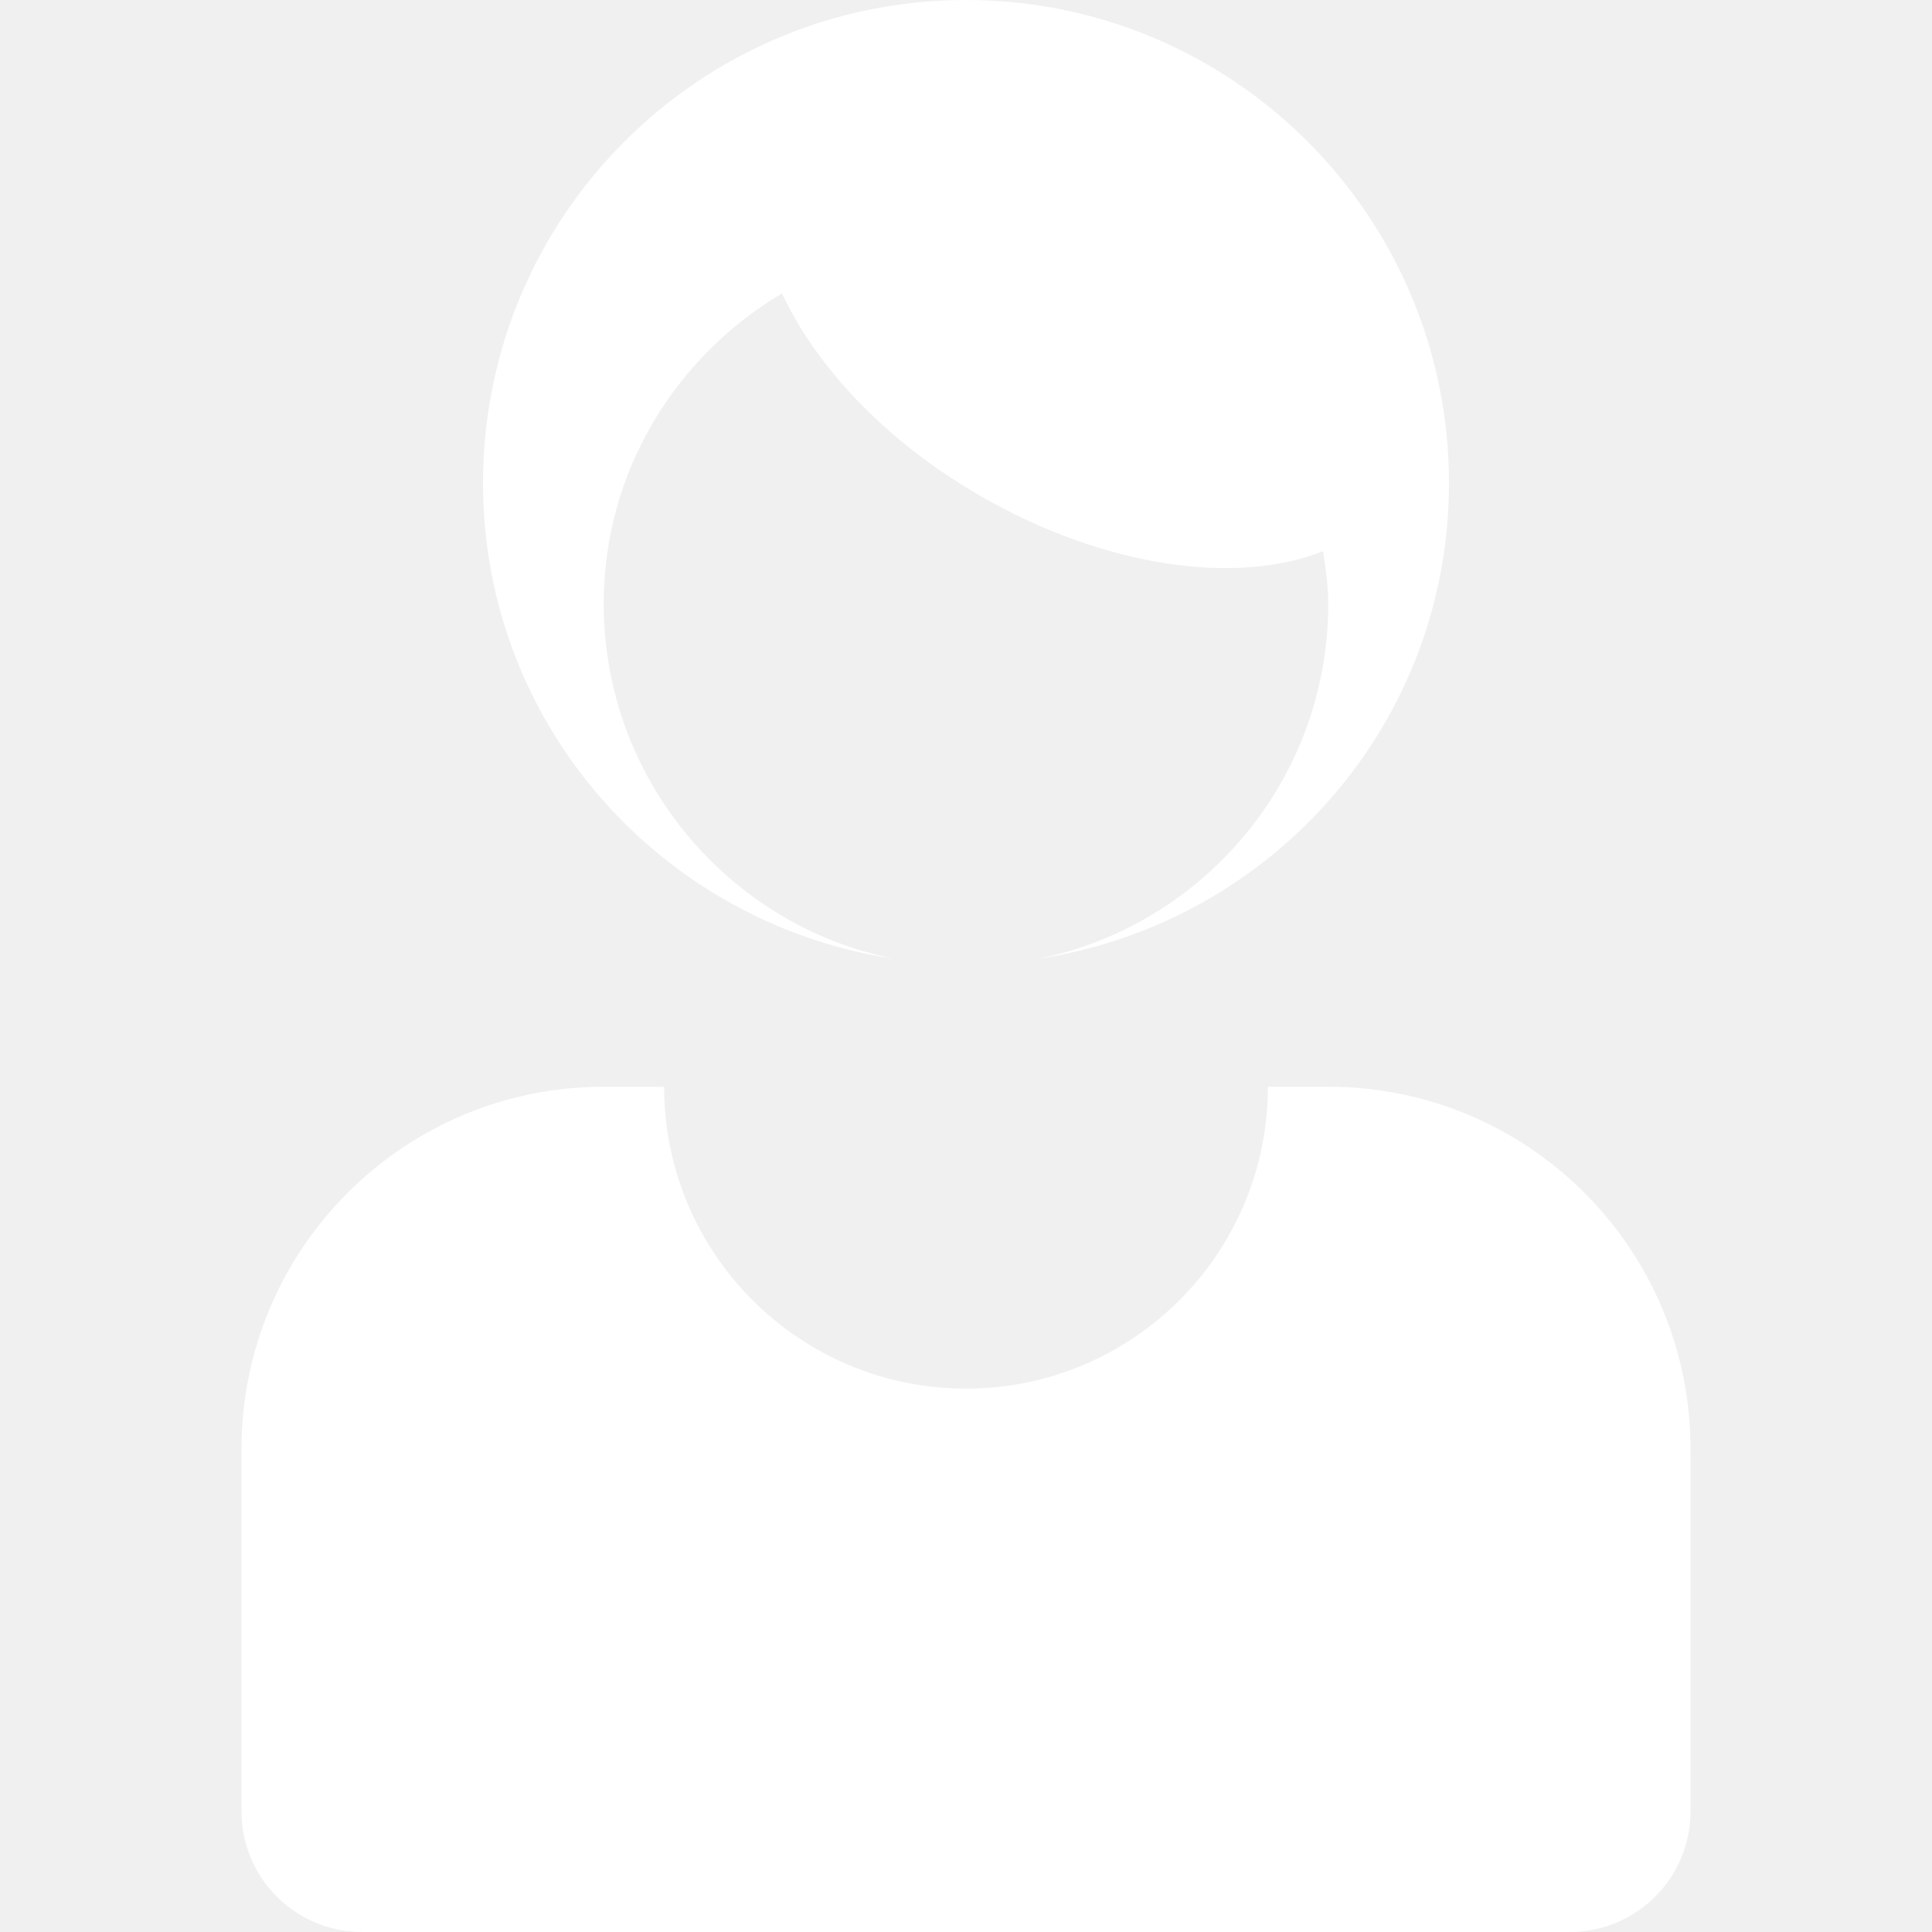
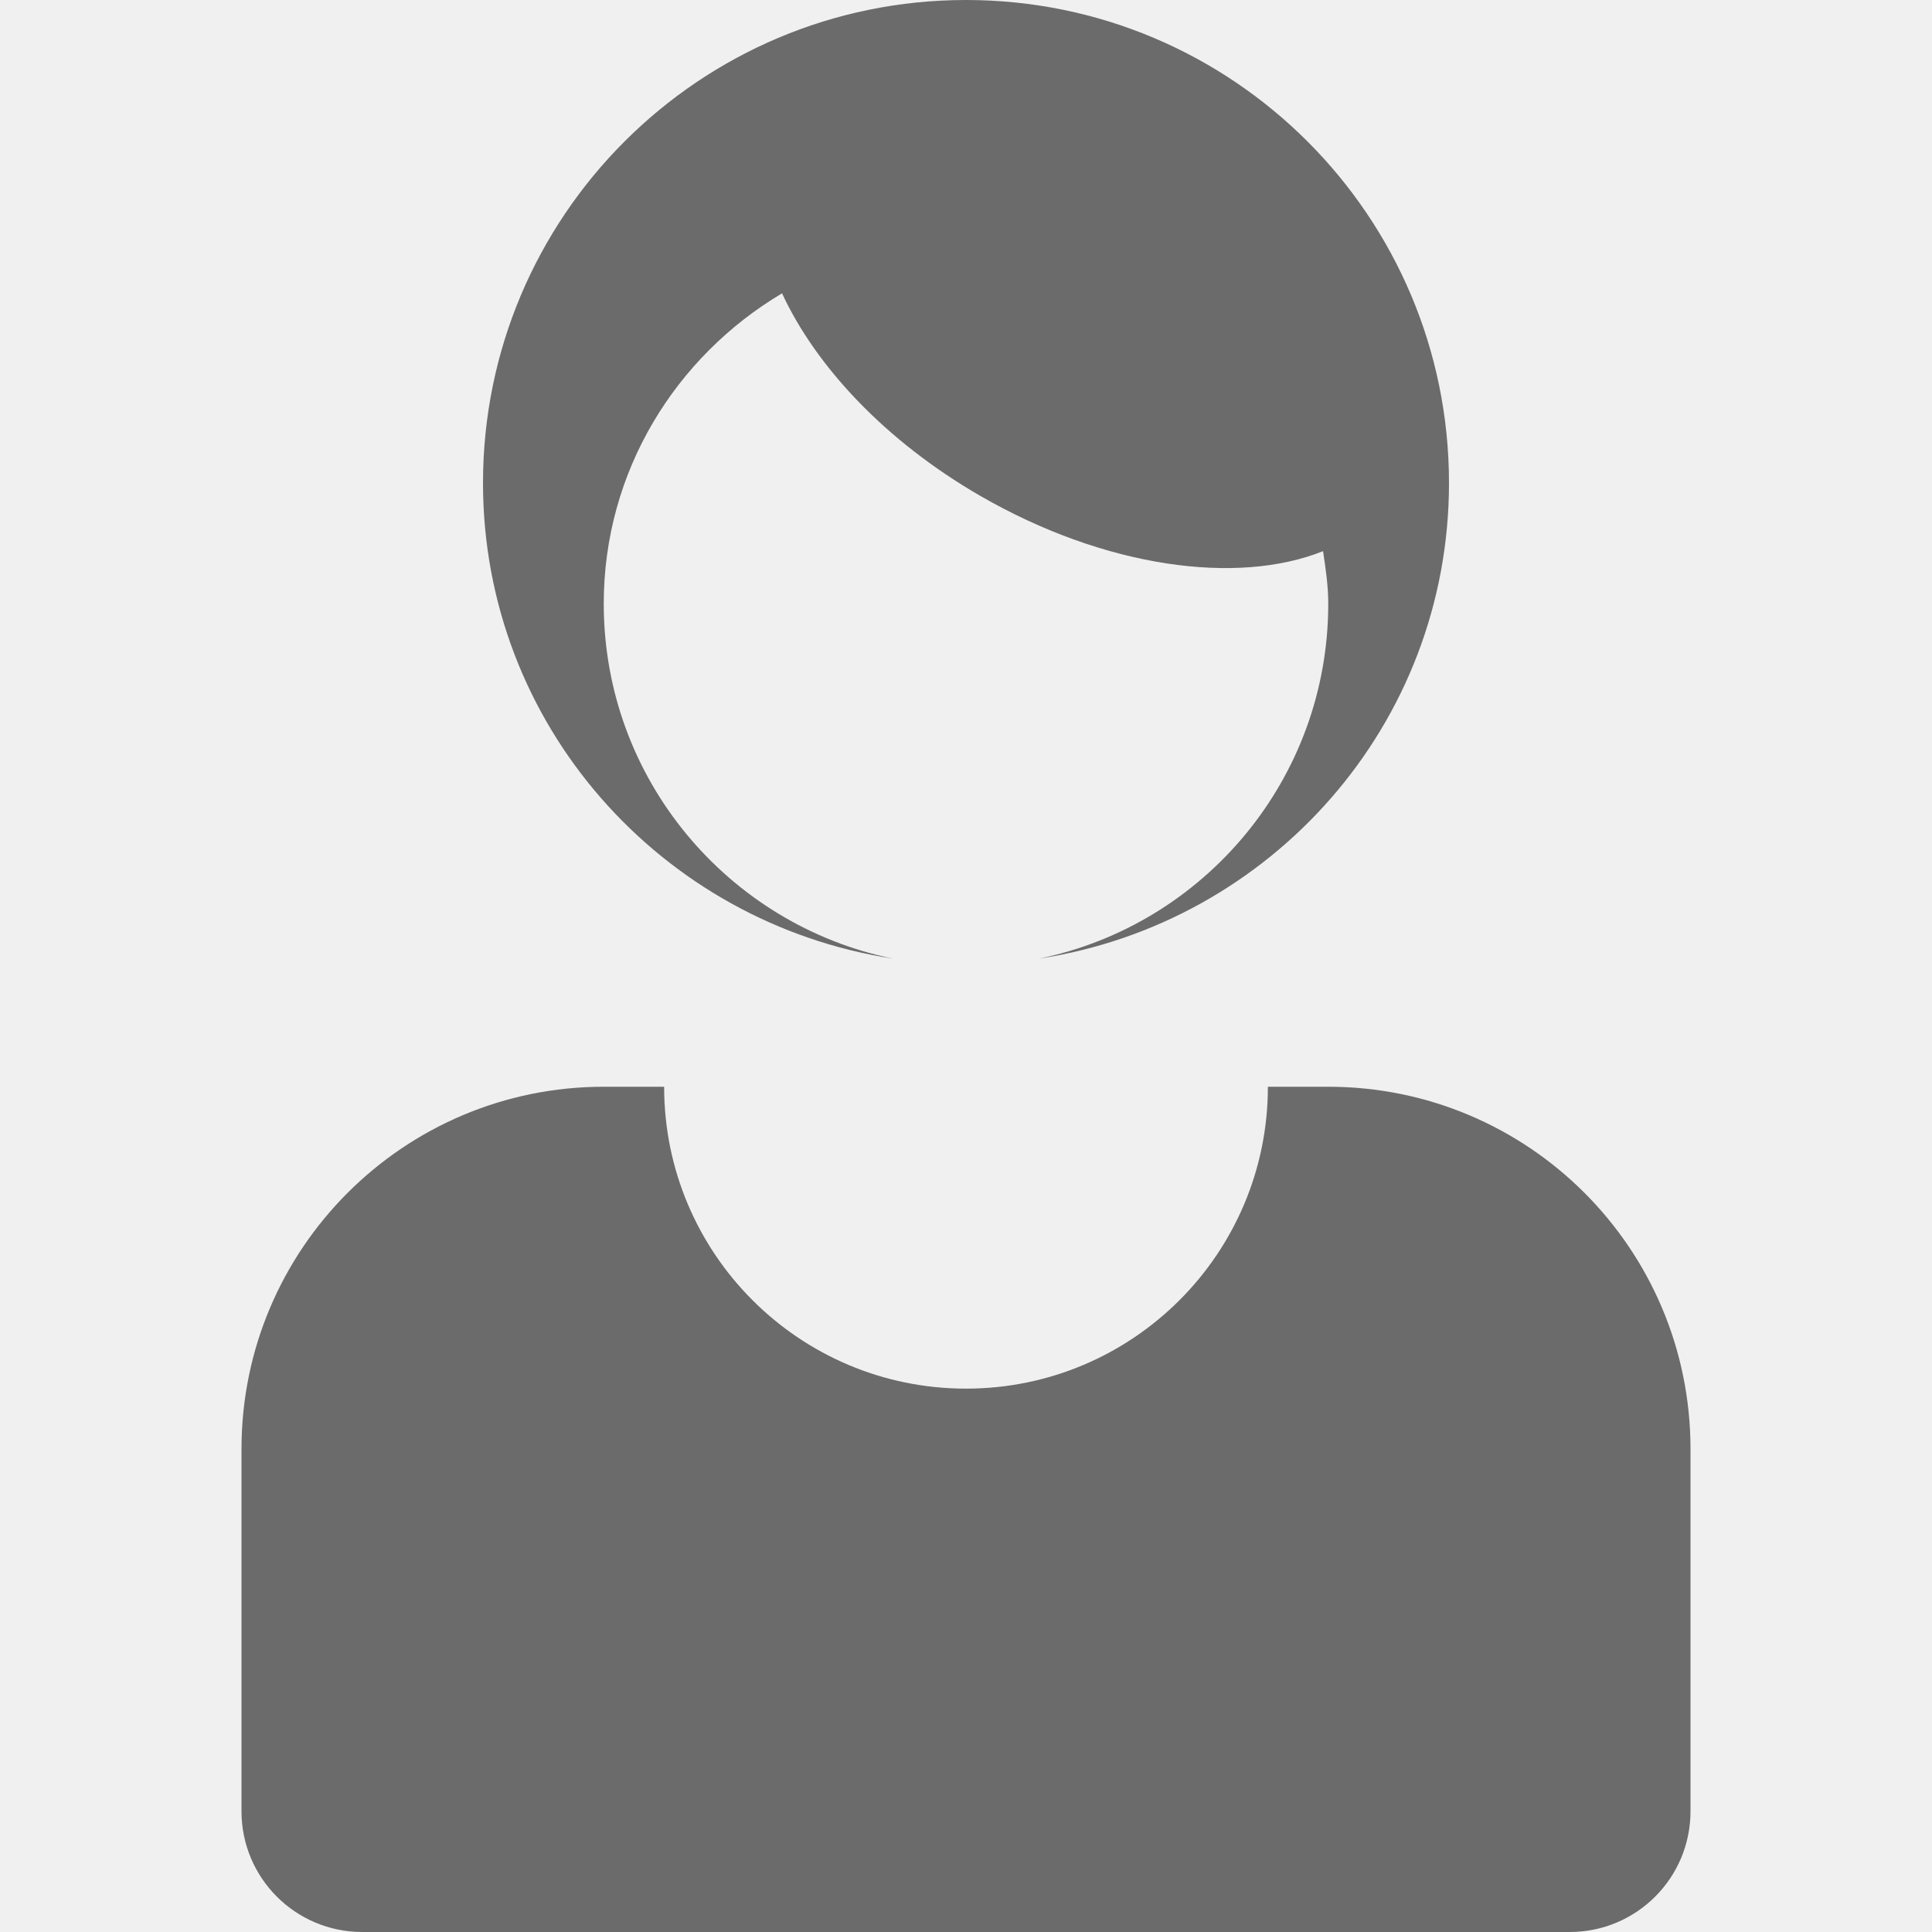
<svg xmlns="http://www.w3.org/2000/svg" version="1.1" id="Capa_1" x="0px" y="0px" width="512px" height="512px" viewBox="0 0 485.213 485.212" style="enable-background:new 0 0 485.213 485.212;" xml:space="preserve">
  <g>
    <g>
-       <path d="M224.274,240.756c-41.43-8.485-72.646-45.149-72.646-89.127c0-33.302,18.094-62.1,44.778-77.959    c8.499,18.316,25.856,37.031,49.753,50.848c31.332,18.078,64.558,22.535,86.119,13.903c0.653,4.354,1.307,8.679,1.307,13.208    c0,43.978-31.162,80.643-72.619,89.127c58.222-8.9,102.941-58.74,102.941-119.452C363.908,54.315,309.598,0,242.606,0    c-66.961,0-121.302,54.315-121.302,121.304C121.304,182.016,166.08,231.855,224.274,240.756z" fill="#FFFFFF" />
-       <path d="M333.586,272.93h-15.163c0,41.878-33.943,75.817-75.816,75.817c-41.875,0-75.812-33.939-75.812-75.817h-15.166    c-50.227,0-90.978,40.726-90.978,90.976v90.98c0,16.764,13.565,30.326,30.327,30.326h303.258    c16.759,0,30.326-13.562,30.326-30.326v-90.98C424.562,313.656,383.869,272.93,333.586,272.93z" fill="#FFFFFF" />
+       <path d="M224.274,240.756c-41.43-8.485-72.646-45.149-72.646-89.127c0-33.302,18.094-62.1,44.778-77.959    c8.499,18.316,25.856,37.031,49.753,50.848c31.332,18.078,64.558,22.535,86.119,13.903c0.653,4.354,1.307,8.679,1.307,13.208    c0,43.978-31.162,80.643-72.619,89.127c58.222-8.9,102.941-58.74,102.941-119.452C363.908,54.315,309.598,0,242.606,0    c-66.961,0-121.302,54.315-121.302,121.304C121.304,182.016,166.08,231.855,224.274,240.756z" fill="#6b6b6b" />
+       <path d="M333.586,272.93h-15.163c0,41.878-33.943,75.817-75.816,75.817c-41.875,0-75.812-33.939-75.812-75.817h-15.166    c-50.227,0-90.978,40.726-90.978,90.976v90.98c0,16.764,13.565,30.326,30.327,30.326h303.258    c16.759,0,30.326-13.562,30.326-30.326v-90.98C424.562,313.656,383.869,272.93,333.586,272.93z" fill="#6b6b6b" />
    </g>
  </g>
  <g>
</g>
  <g>
</g>
  <g>
</g>
  <g>
</g>
  <g>
</g>
  <g>
</g>
  <g>
</g>
  <g>
</g>
  <g>
</g>
  <g>
</g>
  <g>
</g>
  <g>
</g>
  <g>
</g>
  <g>
</g>
  <g>
</g>
</svg>
